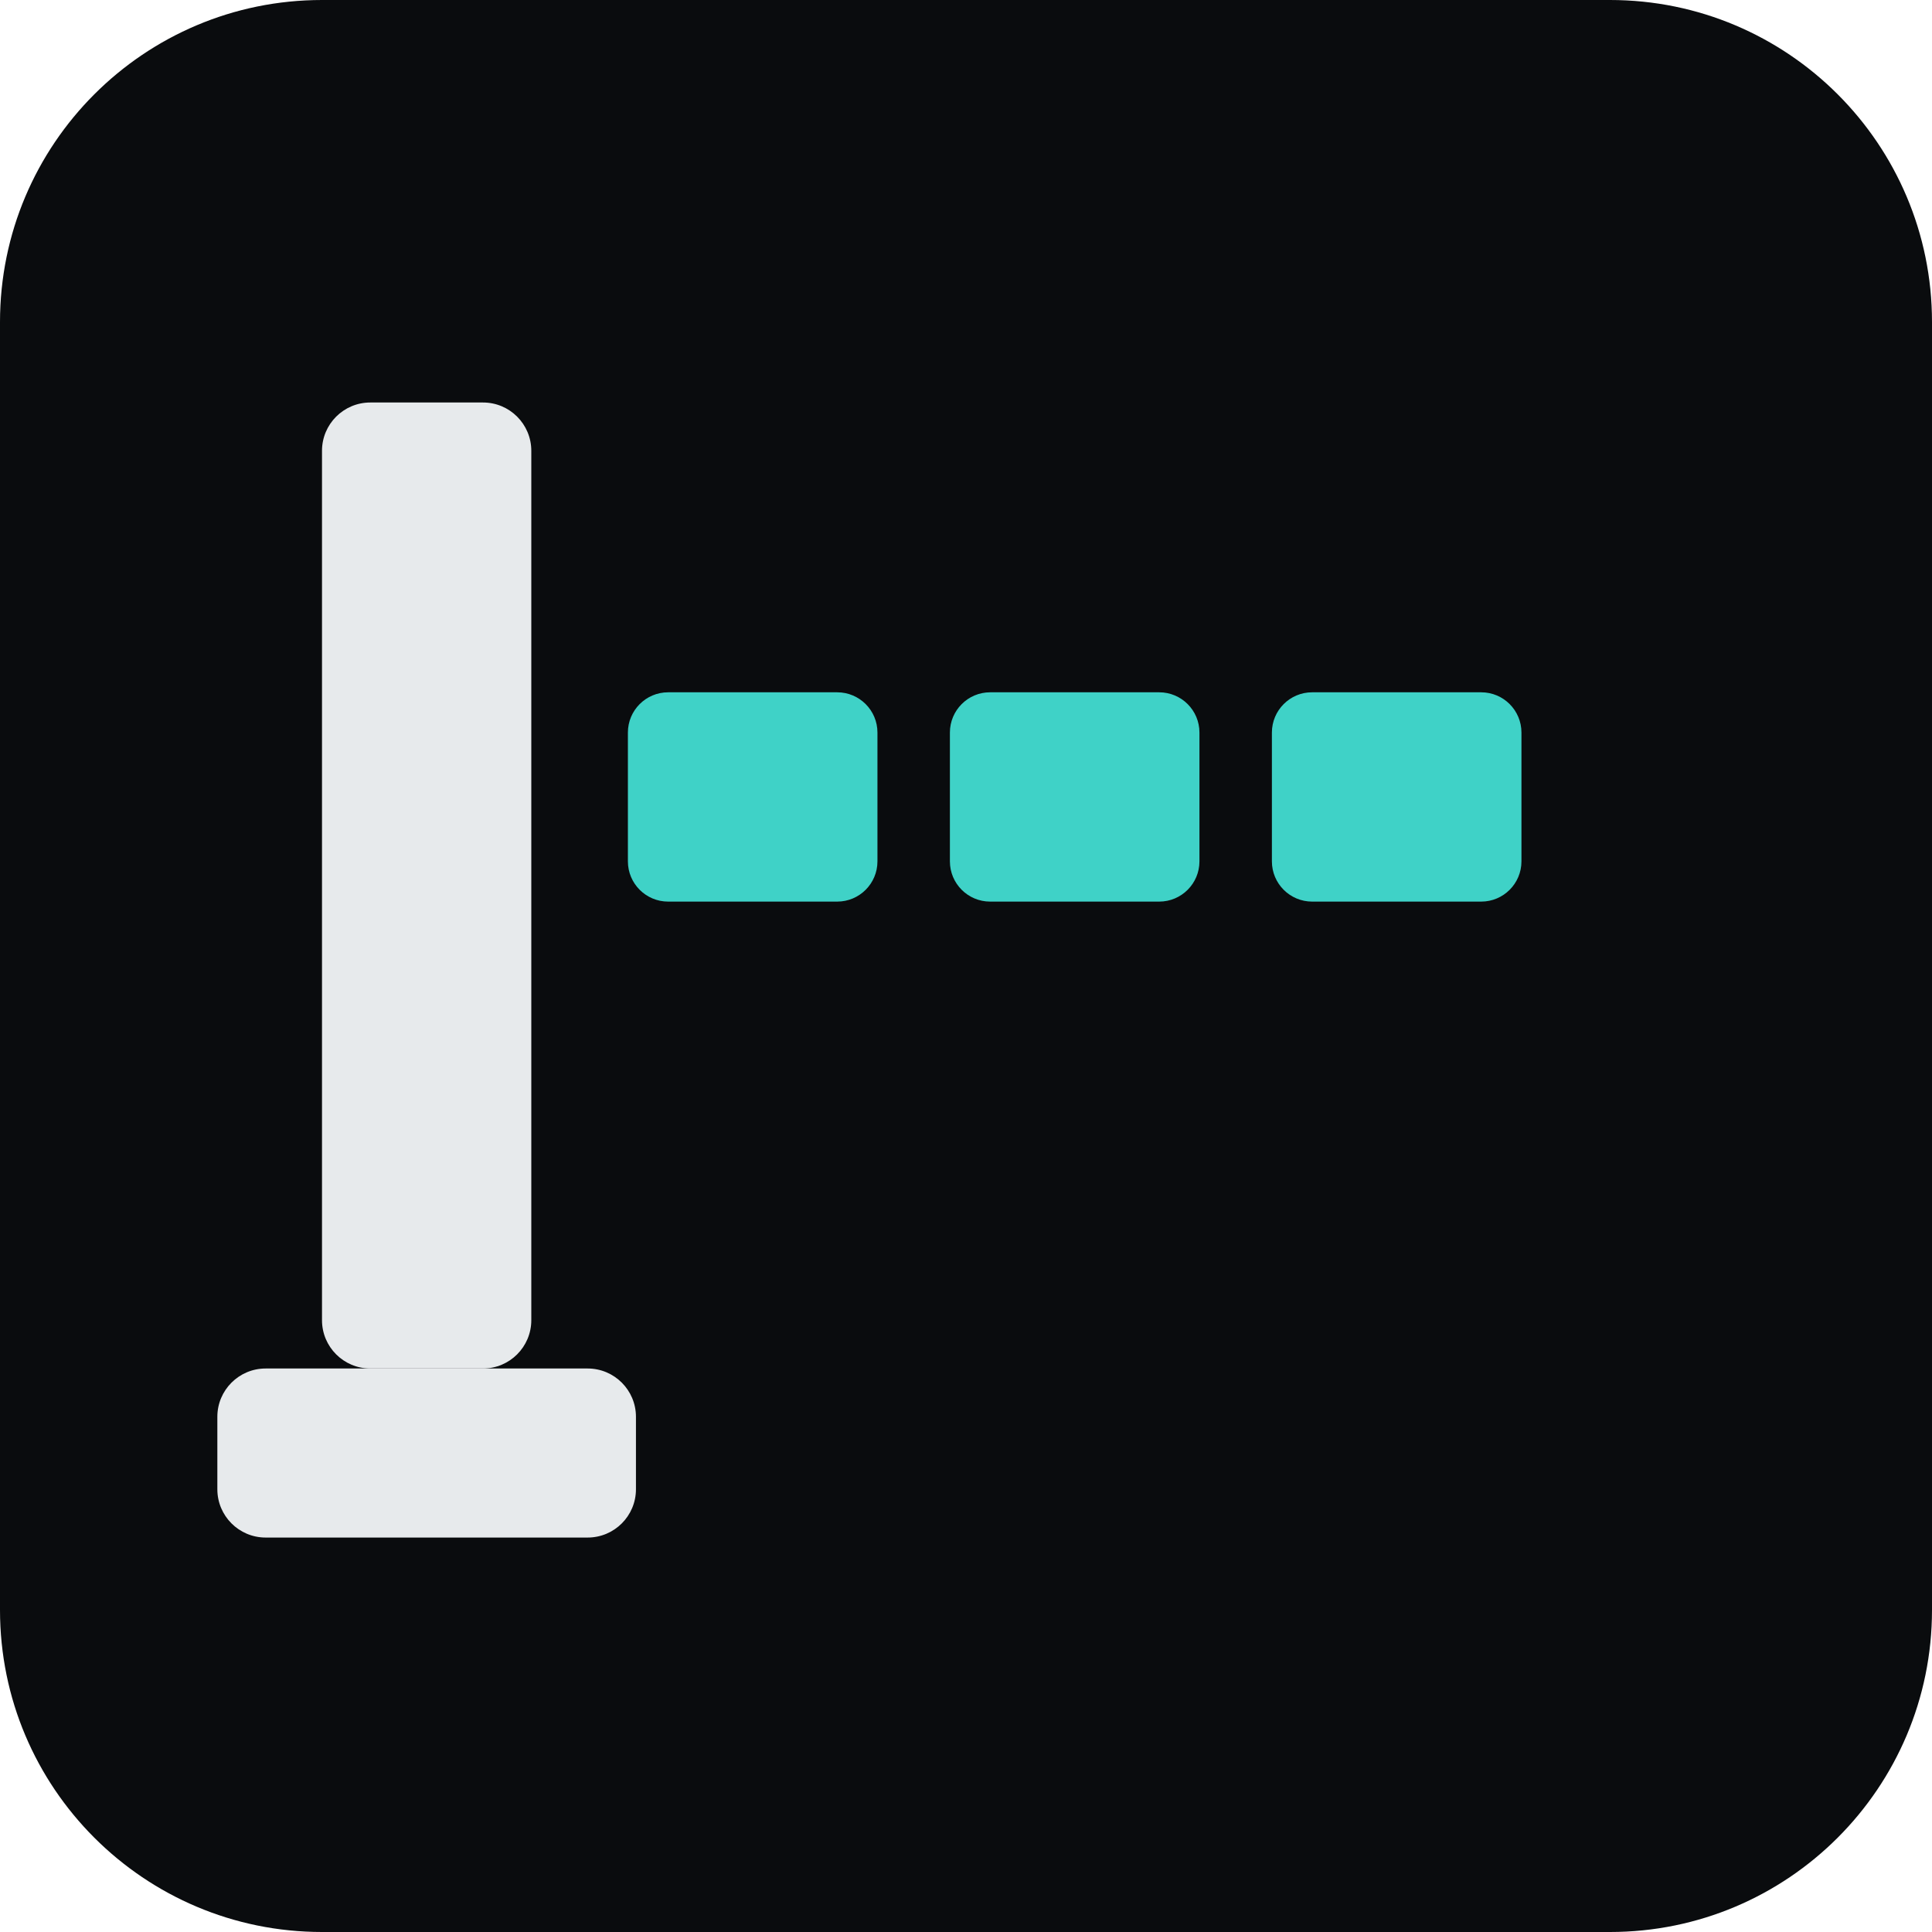
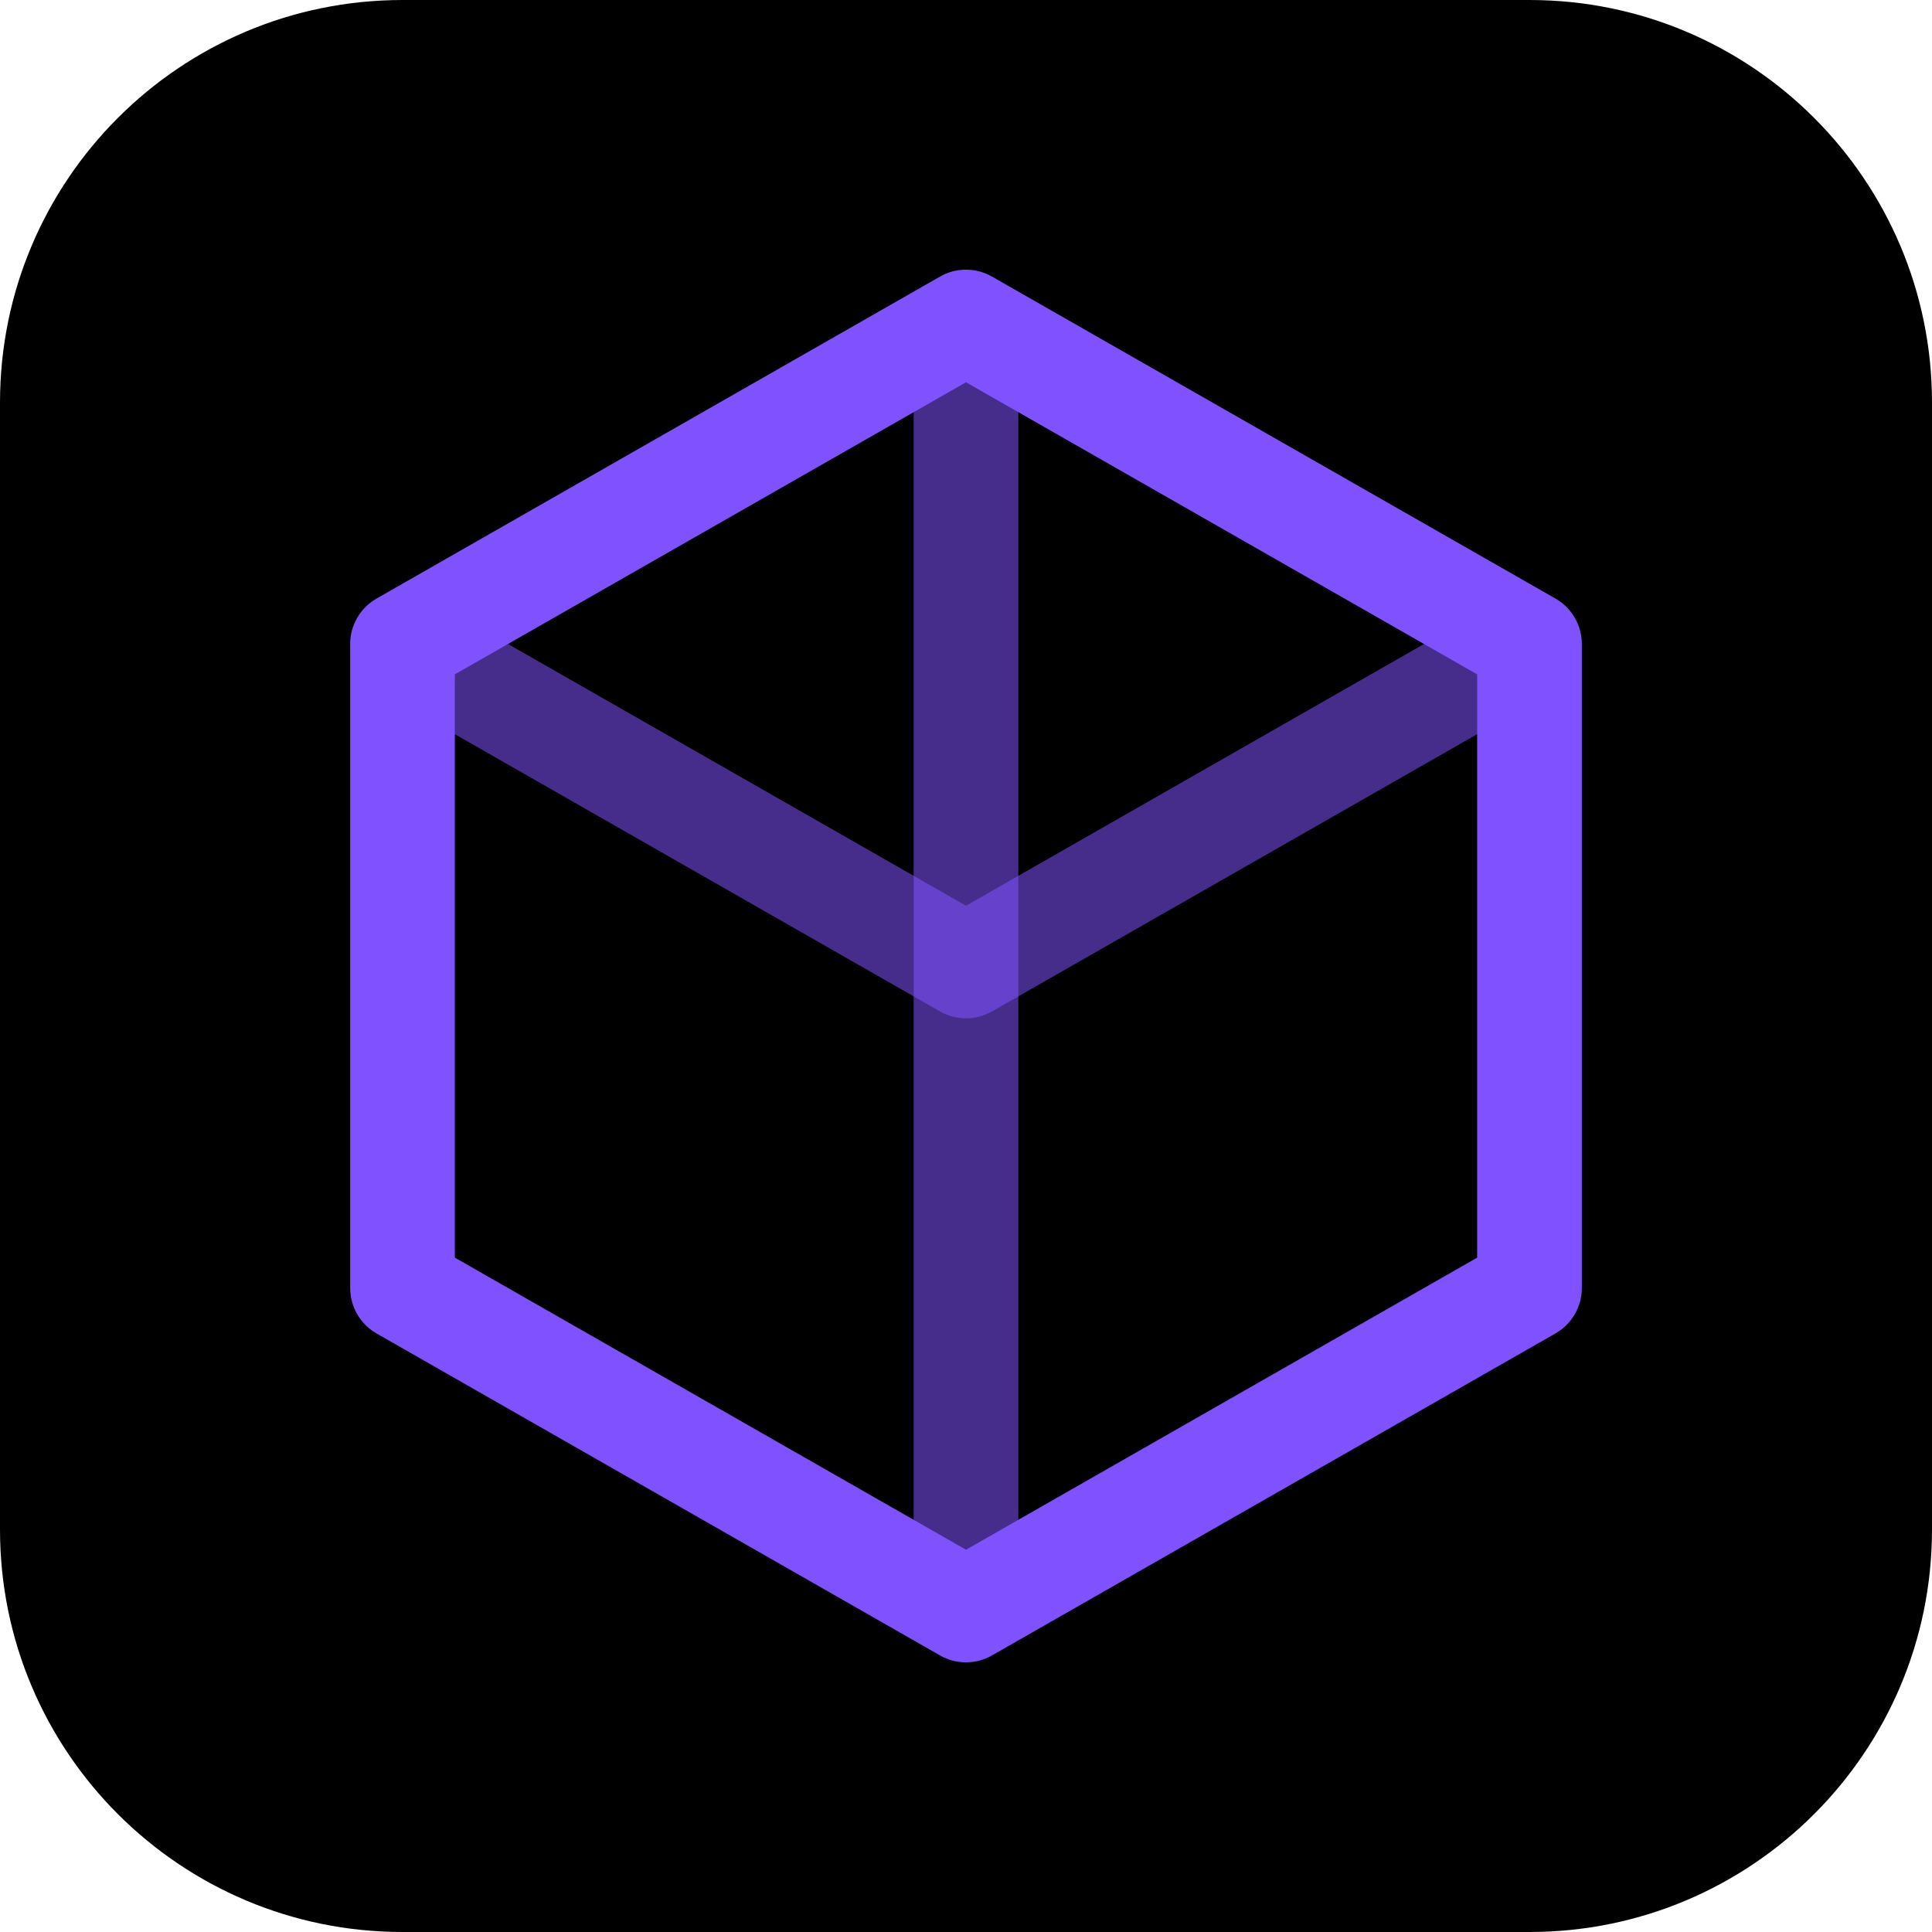
<svg xmlns="http://www.w3.org/2000/svg" viewBox="0 0 24 24">
-   <rect width="24" height="24" rx="4" fill="#0A0C0E" />
-   <rect x="4" y="5" width="2.6" height="12" rx="0.6" fill="#E7EAEC" />
-   <rect x="2.7" y="17" width="5.2" height="2.1" rx="0.6" fill="#E7EAEC" />
-   <rect x="7.8" y="8.6" width="3.1" height="2.6" rx="0.5" fill="#3FD2C7" />
-   <rect x="11.8" y="8.6" width="3.1" height="2.6" rx="0.5" fill="#3FD2C7" />
-   <rect x="15.8" y="8.6" width="3.1" height="2.6" rx="0.5" fill="#3FD2C7" />
+   <rect width="24" height="24" rx="5" fill="#000000" />
+   <g fill="none" stroke="#8052ff" stroke-width="1.3" stroke-linejoin="round">
+     <path d="M12 4 19 8v8l-7 4-7-4V8z" />
+     <path d="M12 4v16" opacity="0.55" />
+     <path d="M5 8l7 4 7-4" opacity="0.55" />
+   </g>
</svg>
